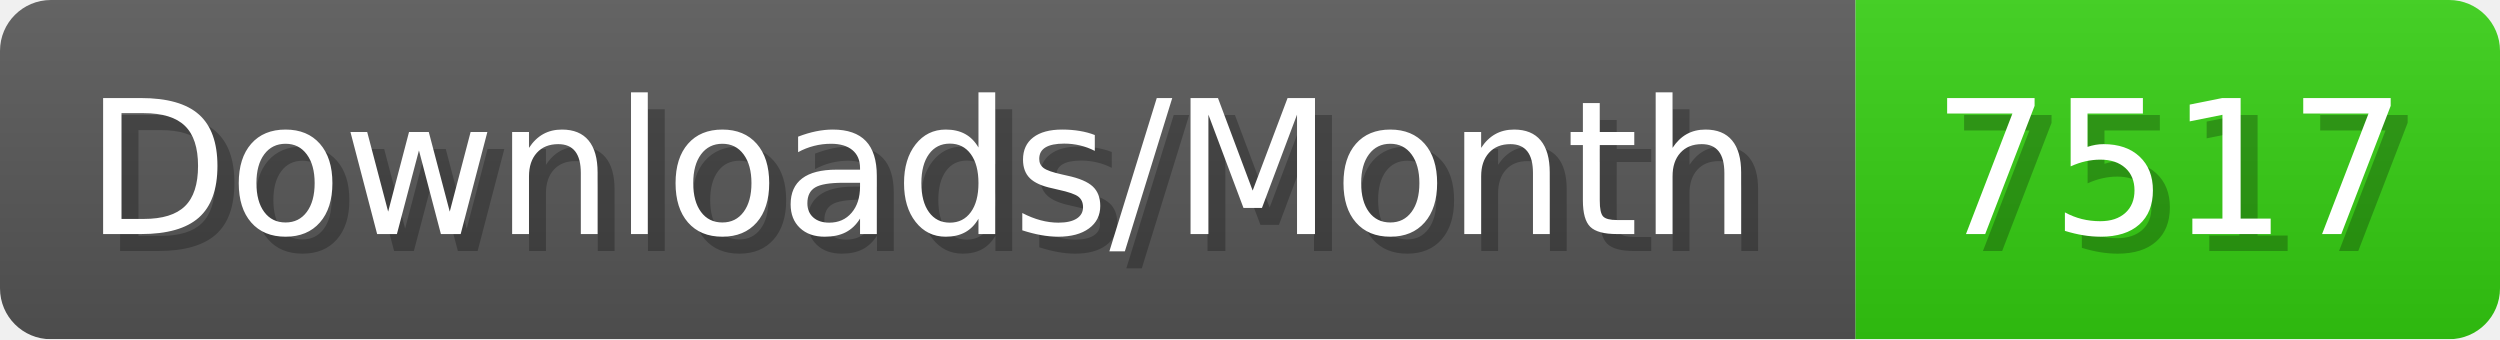
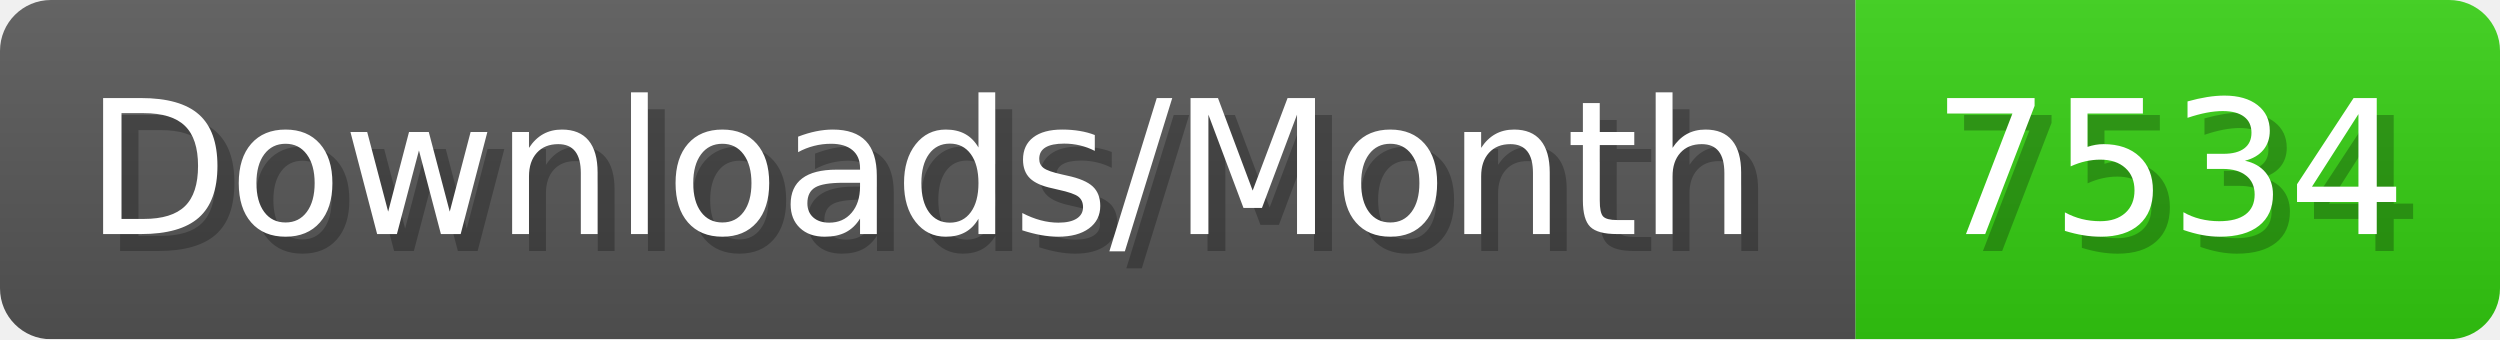
- <svg xmlns="http://www.w3.org/2000/svg" width="147.4" height="20" viewBox="0 0 1474 200" role="img" aria-label="Downloads/Month: 7517">
+ <svg xmlns="http://www.w3.org/2000/svg" width="147.4" height="20" viewBox="0 0 1474 200" role="img" aria-label="Downloads/Month: 7534">
  <linearGradient id="YlXUI" x2="0" y2="100%">
    <stop offset="0" stop-opacity=".1" stop-color="#EEE" />
    <stop offset="1" stop-opacity=".1" />
  </linearGradient>
  <mask id="JHhop">
    <rect width="1474" height="200" rx="30" fill="#FFF" />
  </mask>
  <g mask="url(#JHhop)">
    <rect width="1094" height="200" fill="#555" />
    <rect width="380" height="200" fill="#3C1" x="1094" />
    <rect width="1474" height="200" fill="url(#YlXUI)" />
  </g>
  <g aria-hidden="true" fill="#fff" text-anchor="start" font-family="Verdana,DejaVu Sans,sans-serif" font-size="110">
    <text x="60" y="148" textLength="994" fill="#000" opacity="0.25">Downloads/Month</text>
    <text x="50" y="138" textLength="994">Downloads/Month</text>
-     <text x="1149" y="148" textLength="280" fill="#000" opacity="0.25">7517</text>
-     <text x="1139" y="138" textLength="280">7517</text>
+     <text x="1149" y="148" textLength="280" fill="#000" opacity="0.25">7534</text>
+     <text x="1139" y="138" textLength="280">7534</text>
  </g>
</svg>
